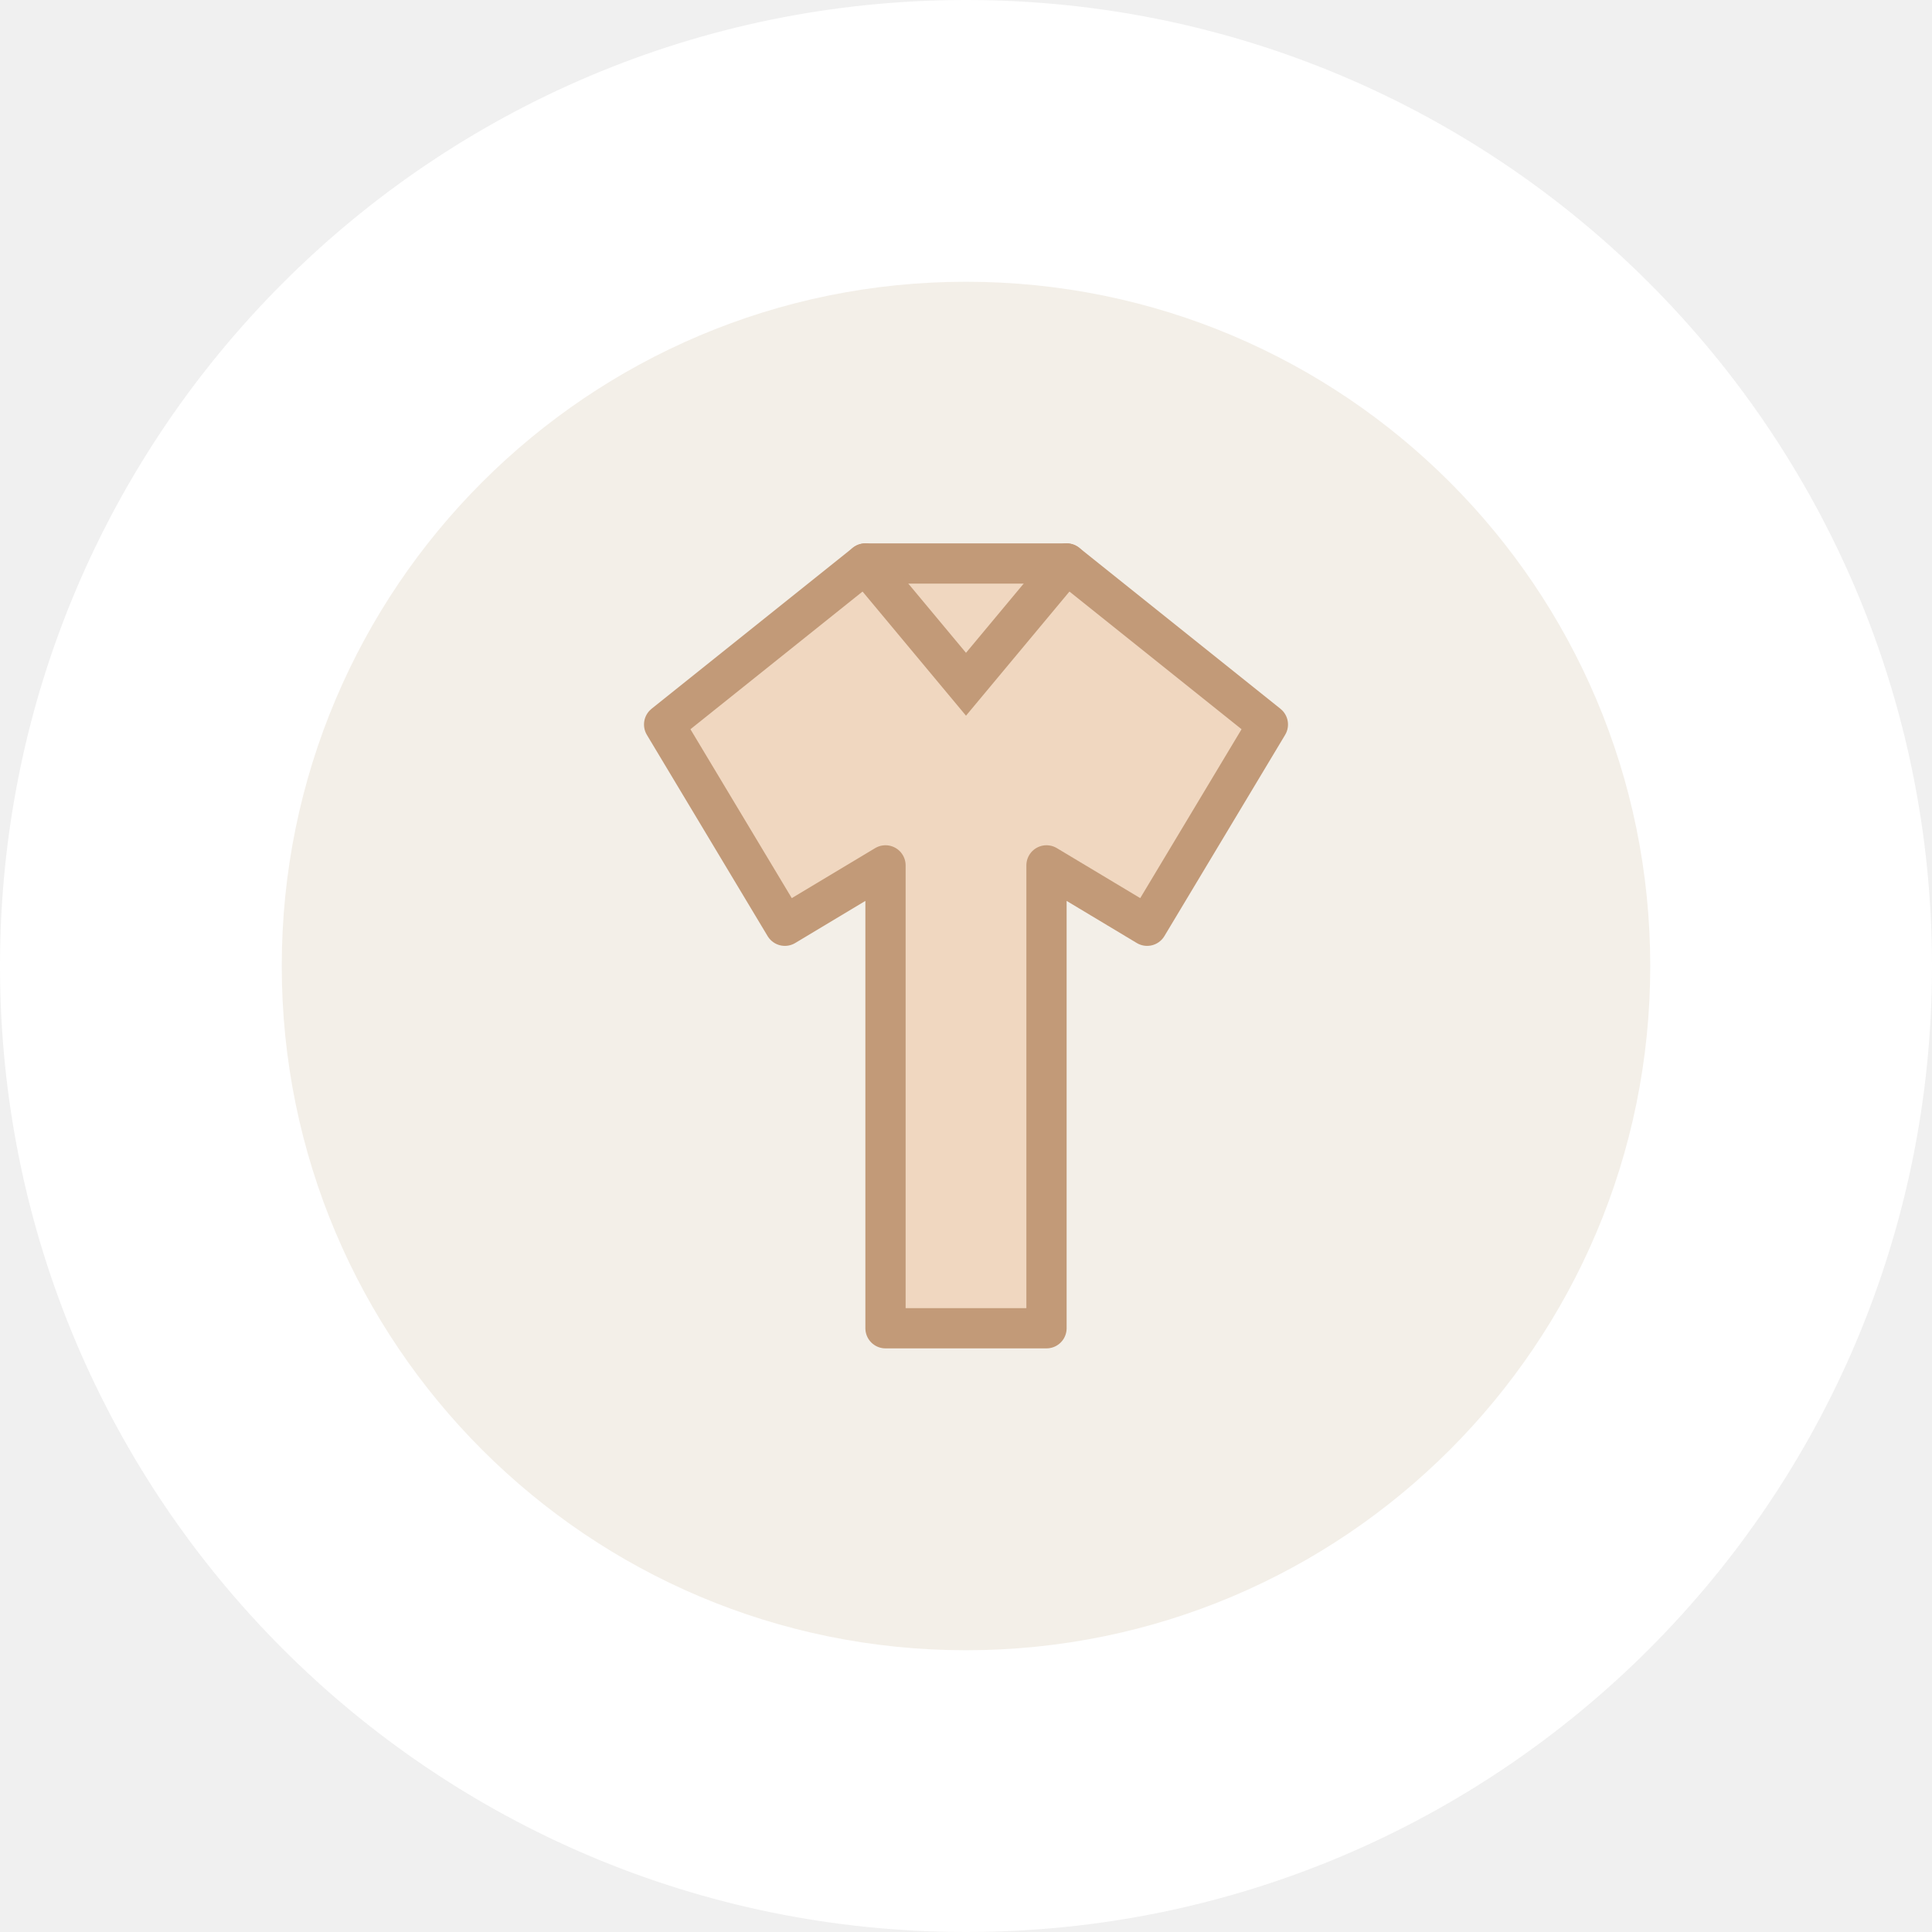
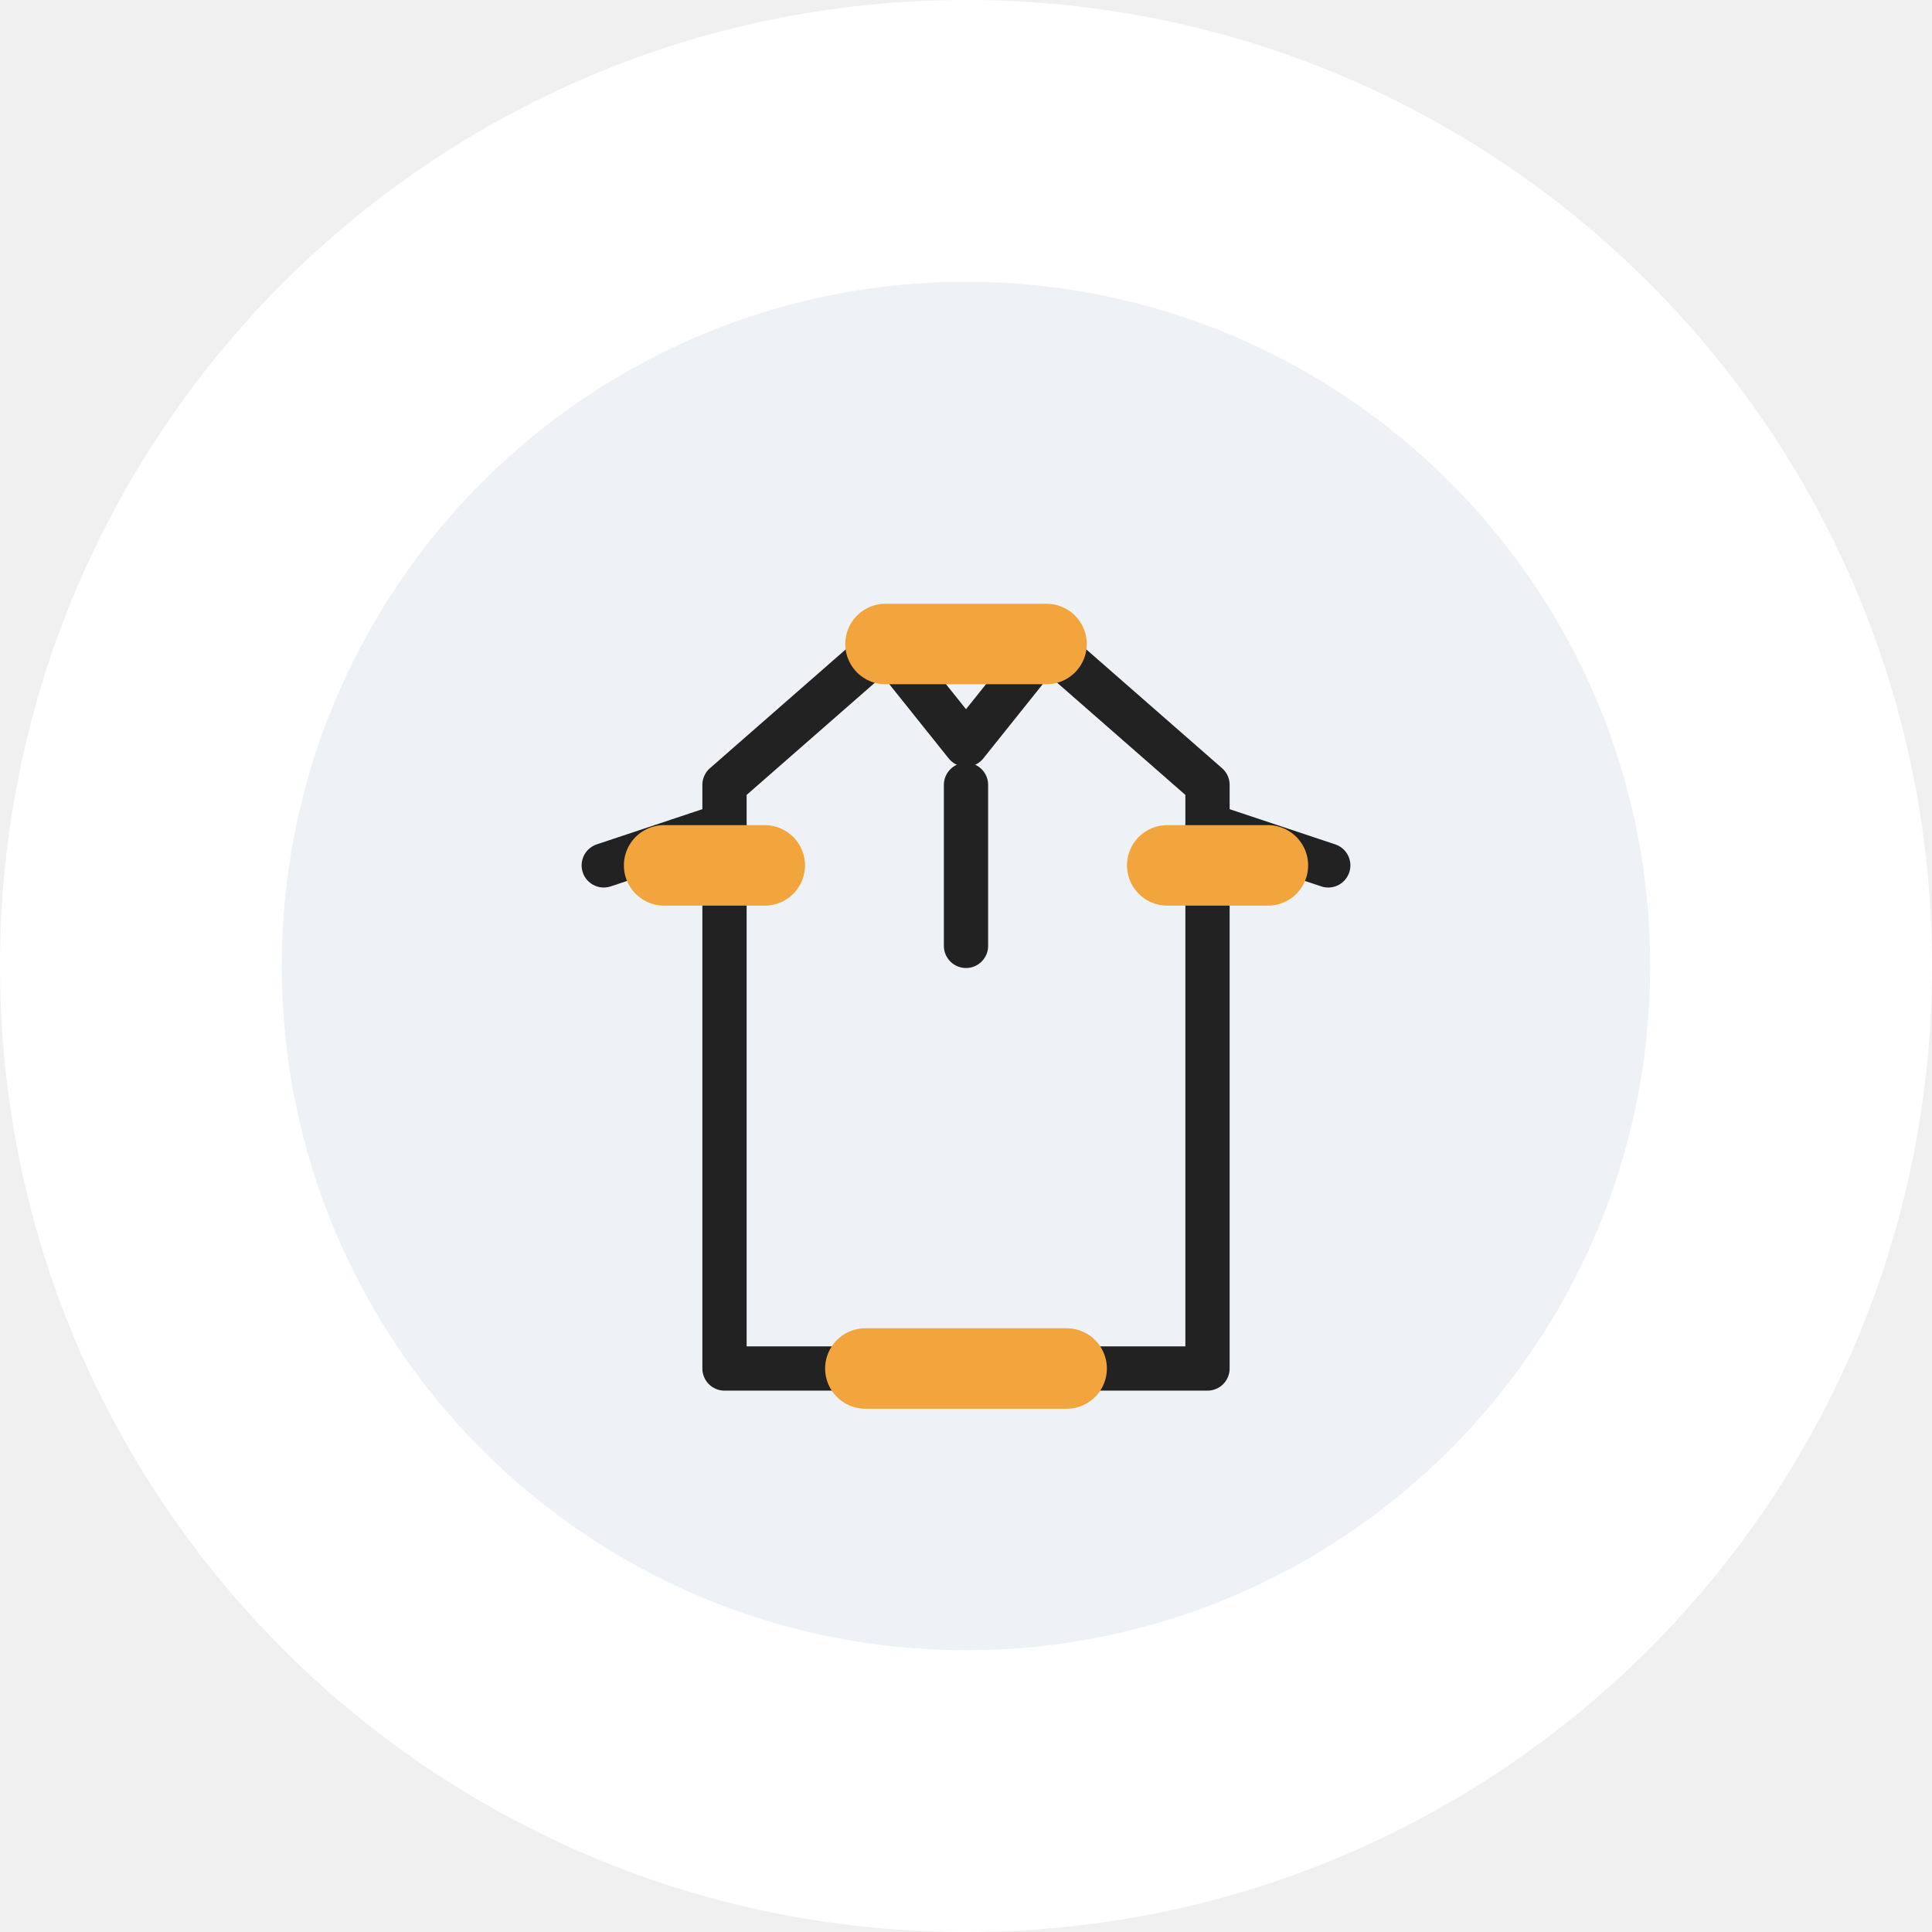
<svg xmlns="http://www.w3.org/2000/svg" viewBox="0 0 96 96">
  <rect width="96" height="96" rx="48" fill="#fff" />
-   <circle cx="48" cy="48" r="34" fill="#f3efe8" />
-   <path d="M33 36l10-8h10l10 8-6 10-5-3v23H44V43l-5 3z" fill="#f0d7c0" stroke="#c29a78" stroke-width="2" stroke-linejoin="round" />
-   <path d="M43 28l5 6 5-6" fill="none" stroke="#c29a78" stroke-width="2" stroke-linecap="round" />
+   <circle cx="48" cy="48" r="34" fill="#eef2f6" />
+   <g fill="none" stroke="#222" stroke-linecap="round" stroke-linejoin="round" stroke-width="2.2">
+     <path d="M36 68V39l8-7h8l8 7v29z" />
+     <path d="M44 32l4 5 4-5" />
+     <path d="M36 41l-6 2" />
+     <path d="M60 41l6 2" />
+     <path d="M48 39v8" />
+   </g>
+   <g stroke="#f3a53d" stroke-linecap="round" stroke-width="4">
+     <path d="M44 32h8" />
+     <path d="M33 43h5" />
+     <path d="M58 43h5" />
+     <path d="M43 68h10" />
+   </g>
</svg>
